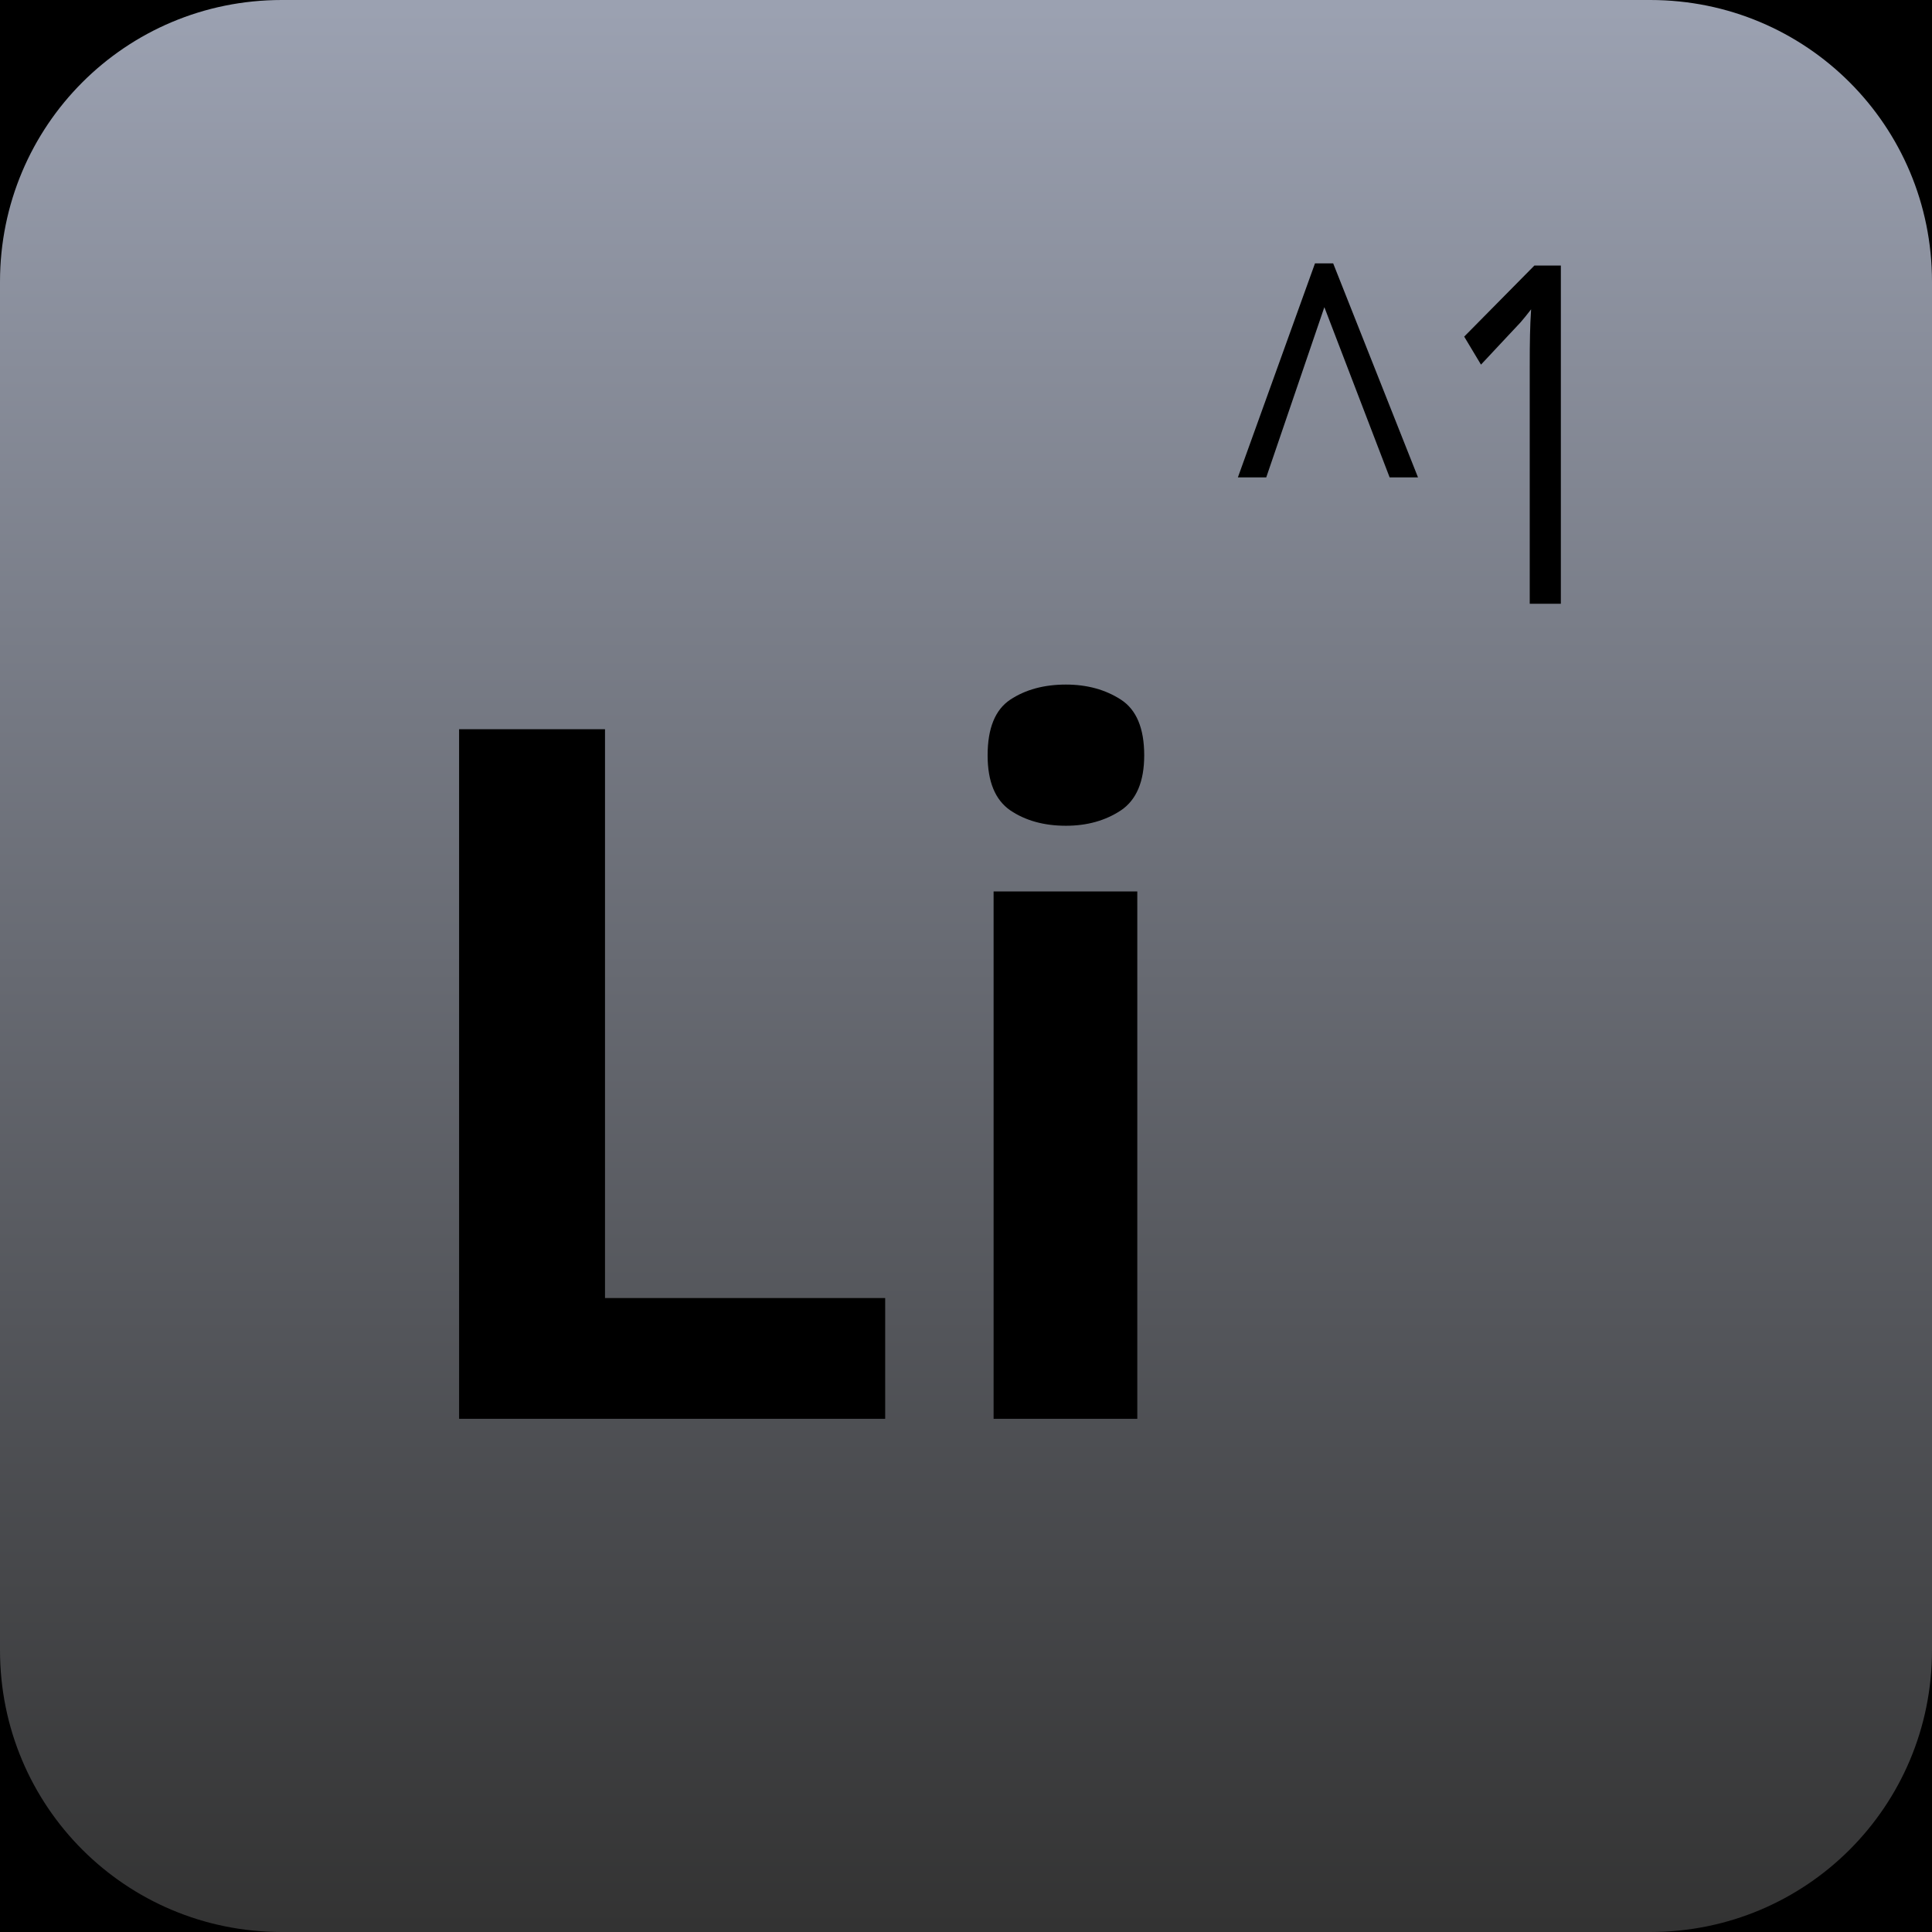
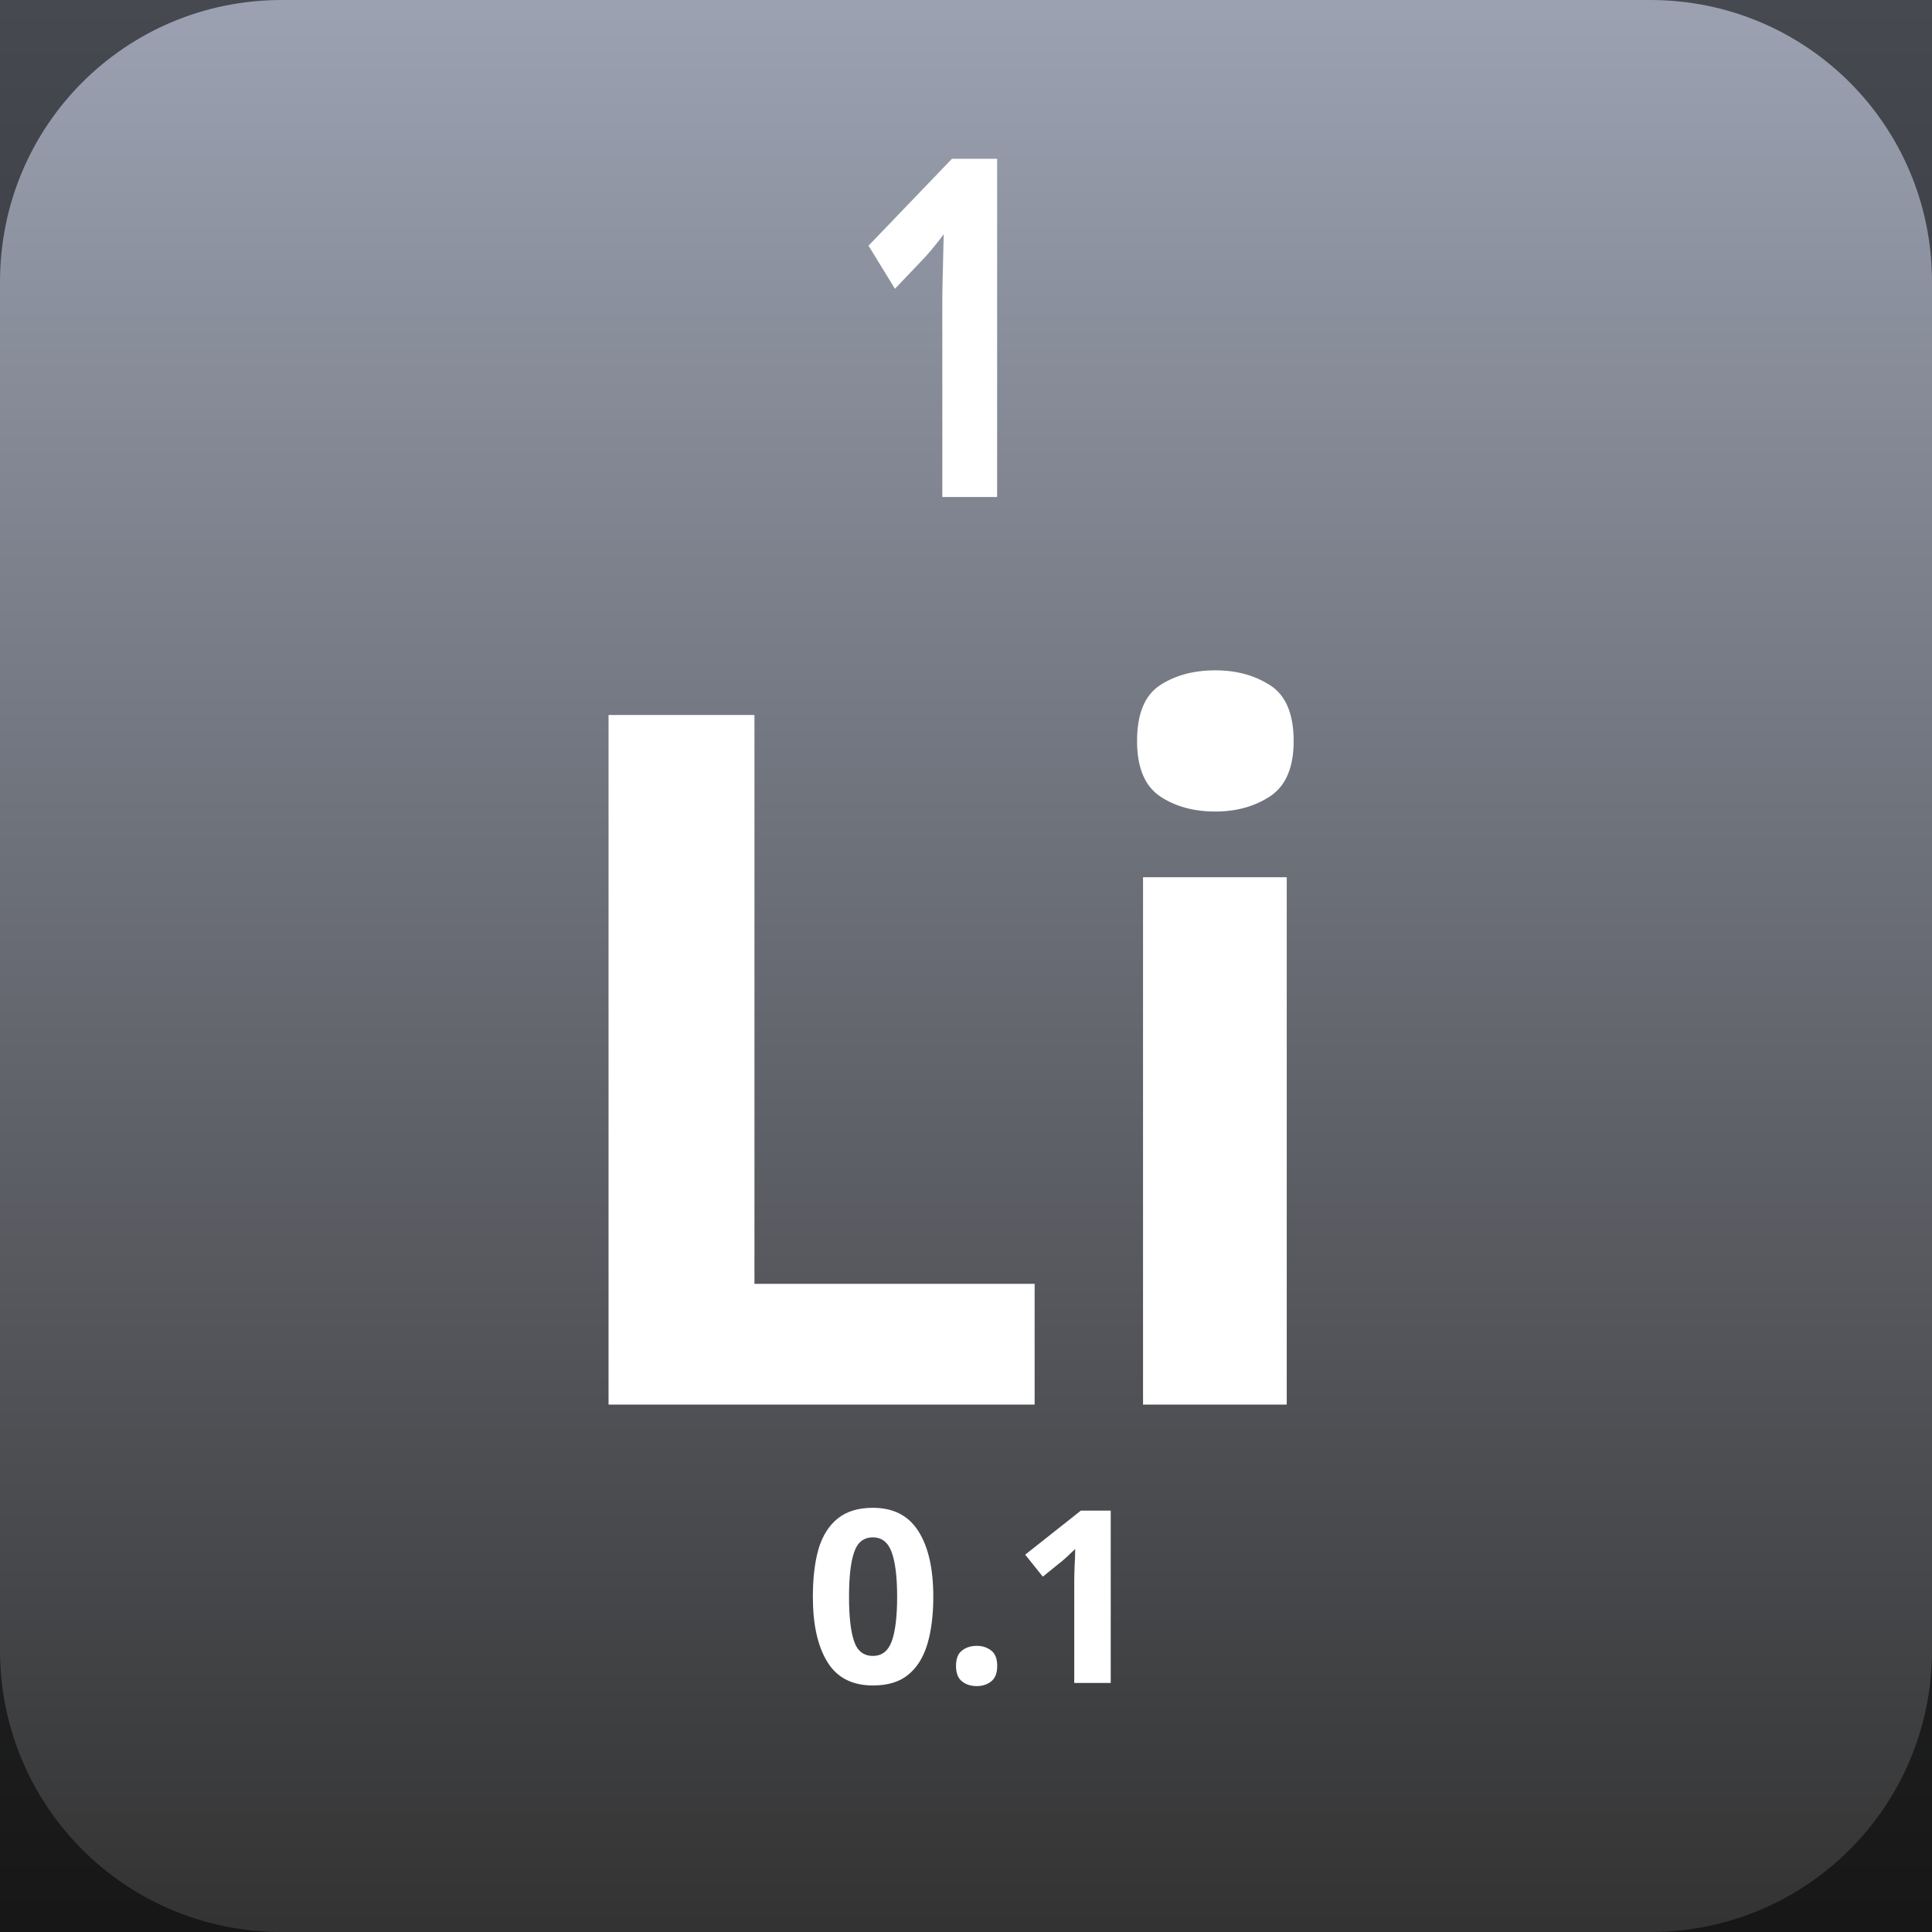
<svg xmlns="http://www.w3.org/2000/svg" xmlns:xlink="http://www.w3.org/1999/xlink" width="96" height="96" id="svg2" version="1.1" style="enable-background:new">
  <defs id="defs4">
    <linearGradient id="linearGradient5168">
      <stop id="stop5174" offset="0" style="stop-color:#333333;stop-opacity:1;" />
      <stop id="stop5176" offset="1" style="stop-color:#9ba1b1;stop-opacity:1;" />
    </linearGradient>
    <linearGradient id="linearGradient4966">
      <stop style="stop-color:#ffffff;stop-opacity:1;" offset="0" id="stop4968" />
      <stop id="stop4970" offset="0.172" style="stop-color:#ffffff;stop-opacity:1;" />
      <stop id="stop4972" offset="0.42" style="stop-color:#fffda3;stop-opacity:0.459;" />
      <stop style="stop-color:#fffecb;stop-opacity:0;" offset="1" id="stop4974" />
    </linearGradient>
    <linearGradient id="linearGradient12449">
      <stop style="stop-color:#ffffff;stop-opacity:1;" offset="0" id="stop12451" />
      <stop id="stop12453" offset="0.172" style="stop-color:#ffffff;stop-opacity:1;" />
      <stop id="stop12455" offset="0.465" style="stop-color:#fffda3;stop-opacity:0.459;" />
      <stop style="stop-color:#fffecb;stop-opacity:0;" offset="1" id="stop12457" />
    </linearGradient>
    <linearGradient id="linearGradient12439">
      <stop style="stop-color:#ffffff;stop-opacity:1;" offset="0" id="stop12441" />
      <stop id="stop12443" offset="0.225" style="stop-color:#ffffff;stop-opacity:1;" />
      <stop id="stop12445" offset="0.494" style="stop-color:#fffda3;stop-opacity:0.459;" />
      <stop style="stop-color:#fffecb;stop-opacity:0;" offset="1" id="stop12447" />
    </linearGradient>
    <linearGradient id="linearGradient12429">
      <stop id="stop12431" offset="0" style="stop-color:#ffffff;stop-opacity:1;" />
      <stop style="stop-color:#ffffff;stop-opacity:1;" offset="0.159" id="stop12433" />
      <stop style="stop-color:#006cff;stop-opacity:0.536;" offset="0.494" id="stop12435" />
      <stop id="stop12437" offset="1" style="stop-color:#2581ff;stop-opacity:0;" />
    </linearGradient>
    <linearGradient id="linearGradient4419">
      <stop style="stop-color:#ffffff;stop-opacity:1;" offset="0" id="stop4421" />
      <stop id="stop4423" offset="0.181" style="stop-color:#ffffff;stop-opacity:0.252;" />
      <stop style="stop-color:#ffffff;stop-opacity:0;" offset="0.784" id="stop4425" />
      <stop style="stop-color:#000000;stop-opacity:0;" offset="1" id="stop4427" />
    </linearGradient>
    <linearGradient id="linearGradient4405">
      <stop style="stop-color:#000000;stop-opacity:0;" offset="0" id="stop4411" />
      <stop id="stop4413" offset="0.681" style="stop-color:#000000;stop-opacity:0;" />
      <stop id="stop4409" offset="1" style="stop-color:#000000;stop-opacity:1;" />
    </linearGradient>
    <linearGradient id="linearGradient3888">
      <stop id="stop3890" offset="0" style="stop-color:#ffffff;stop-opacity:1;" />
      <stop style="stop-color:#b1b1b1;stop-opacity:1;" offset="0.1" id="stop3892" />
      <stop id="stop3894" offset="0.8" style="stop-color:#3f3f3f;stop-opacity:1;" />
      <stop id="stop3896" offset="1" style="stop-color:#000000;stop-opacity:1;" />
    </linearGradient>
    <linearGradient id="linearGradient3868">
      <stop style="stop-color:#ffffff;stop-opacity:1;" offset="0" id="stop3870" />
      <stop id="stop3876" offset="0.114" style="stop-color:#b1b1b1;stop-opacity:1;" />
      <stop style="stop-color:#3f3f3f;stop-opacity:1;" offset="0.818" id="stop3878" />
      <stop style="stop-color:#000000;stop-opacity:1;" offset="1" id="stop3872" />
    </linearGradient>
    <linearGradient xlink:href="#linearGradient4419" id="linearGradient5243" x1="-7.235" y1="961.675" x2="-8.721" y2="969.362" gradientUnits="userSpaceOnUse" gradientTransform="translate(15.2088,13.31555)" />
    <linearGradient xlink:href="#linearGradient4419" id="linearGradient5251" x1="-14.505" y1="968.045" x2="-5" y2="969.858" gradientUnits="userSpaceOnUse" gradientTransform="translate(17.09609,12)" />
    <linearGradient xlink:href="#linearGradient4405" id="linearGradient5255" gradientUnits="userSpaceOnUse" x1="-8.425" y1="963.173" x2="-9.419" y2="975.956" gradientTransform="translate(16.79447,11.7441)" />
    <linearGradient xlink:href="#linearGradient4405" id="linearGradient5259" gradientUnits="userSpaceOnUse" x1="-12.657" y1="966.135" x2="-2.216" y2="968.075" gradientTransform="translate(15.3831,13.03652)" />
    <linearGradient xlink:href="#linearGradient4419" id="linearGradient5277" gradientUnits="userSpaceOnUse" gradientTransform="translate(1.096086,12)" x1="-14.505" y1="968.045" x2="-5" y2="969.858" />
    <linearGradient xlink:href="#linearGradient4405" id="linearGradient5279" gradientUnits="userSpaceOnUse" gradientTransform="translate(-0.616898,13.03652)" x1="-12.657" y1="966.135" x2="-2.216" y2="968.075" />
    <linearGradient xlink:href="#linearGradient4419" id="linearGradient5281" gradientUnits="userSpaceOnUse" gradientTransform="translate(-0.791199,13.31555)" x1="-7.235" y1="961.675" x2="-8.721" y2="969.362" />
    <linearGradient xlink:href="#linearGradient4405" id="linearGradient5283" gradientUnits="userSpaceOnUse" gradientTransform="translate(0.794473,11.7441)" x1="-8.425" y1="963.173" x2="-9.419" y2="975.956" />
    <linearGradient xlink:href="#linearGradient4419" id="linearGradient5291" gradientUnits="userSpaceOnUse" gradientTransform="translate(1.096086,12)" x1="-14.505" y1="968.045" x2="-5" y2="969.858" />
    <linearGradient xlink:href="#linearGradient4405" id="linearGradient5293" gradientUnits="userSpaceOnUse" gradientTransform="translate(-0.616898,13.03652)" x1="-12.657" y1="966.135" x2="-2.216" y2="968.075" />
    <linearGradient xlink:href="#linearGradient4419" id="linearGradient5295" gradientUnits="userSpaceOnUse" gradientTransform="translate(-0.791199,13.31555)" x1="-7.235" y1="961.675" x2="-8.721" y2="969.362" />
    <linearGradient xlink:href="#linearGradient4405" id="linearGradient5297" gradientUnits="userSpaceOnUse" gradientTransform="translate(0.794473,11.7441)" x1="-8.425" y1="963.173" x2="-9.419" y2="975.956" />
    <linearGradient xlink:href="#linearGradient4419" id="linearGradient5306" gradientUnits="userSpaceOnUse" gradientTransform="translate(1.096086,12)" x1="-14.505" y1="968.045" x2="-5" y2="969.858" />
    <linearGradient xlink:href="#linearGradient4405" id="linearGradient5308" gradientUnits="userSpaceOnUse" gradientTransform="translate(-0.616898,13.03652)" x1="-12.657" y1="966.135" x2="-2.216" y2="968.075" />
    <linearGradient xlink:href="#linearGradient4419" id="linearGradient5310" gradientUnits="userSpaceOnUse" gradientTransform="translate(-0.791199,13.31555)" x1="-7.235" y1="961.675" x2="-8.721" y2="969.362" />
    <linearGradient xlink:href="#linearGradient4405" id="linearGradient5312" gradientUnits="userSpaceOnUse" gradientTransform="translate(0.794473,11.7441)" x1="-8.425" y1="963.173" x2="-9.419" y2="975.956" />
    <linearGradient xlink:href="#linearGradient4419" id="linearGradient5322" gradientUnits="userSpaceOnUse" gradientTransform="translate(1.096086,12)" x1="-14.505" y1="968.045" x2="-5" y2="969.858" />
    <linearGradient xlink:href="#linearGradient4405" id="linearGradient5324" gradientUnits="userSpaceOnUse" gradientTransform="translate(-0.616898,13.03652)" x1="-12.657" y1="966.135" x2="-2.216" y2="968.075" />
    <linearGradient xlink:href="#linearGradient4419" id="linearGradient5326" gradientUnits="userSpaceOnUse" gradientTransform="translate(-0.791199,13.31555)" x1="-7.235" y1="961.675" x2="-8.721" y2="969.362" />
    <linearGradient xlink:href="#linearGradient4405" id="linearGradient5328" gradientUnits="userSpaceOnUse" gradientTransform="translate(0.794473,11.7441)" x1="-8.425" y1="963.173" x2="-9.419" y2="975.956" />
    <radialGradient xlink:href="#linearGradient4405" id="radialGradient9294" gradientUnits="userSpaceOnUse" gradientTransform="matrix(4.7060263e-8,1.644397,-1.728946,-1.1498165e-8,88.7591,28.7924)" cx="10.143" cy="45.471" fx="10.143" fy="45.471" r="3.69" />
    <radialGradient xlink:href="#linearGradient4419" id="radialGradient9296" gradientUnits="userSpaceOnUse" gradientTransform="matrix(4.7060263e-8,1.644397,-1.728946,-1.1498165e-8,88.7591,28.7924)" cx="10.143" cy="45.471" fx="10.143" fy="45.471" r="3.69" />
    <radialGradient xlink:href="#linearGradient4419" id="radialGradient10458" gradientUnits="userSpaceOnUse" gradientTransform="matrix(4.7060263e-8,1.644397,-1.728946,-1.1498165e-8,88.7591,28.7924)" cx="10.143" cy="45.471" fx="10.143" fy="45.471" r="3.69" />
    <radialGradient xlink:href="#linearGradient4405" id="radialGradient10460" gradientUnits="userSpaceOnUse" gradientTransform="matrix(4.7060263e-8,1.644397,-1.728946,-1.1498165e-8,88.7591,28.7924)" cx="10.143" cy="45.471" fx="10.143" fy="45.471" r="3.69" />
    <radialGradient xlink:href="#linearGradient4419" id="radialGradient10462" gradientUnits="userSpaceOnUse" gradientTransform="matrix(4.7060263e-8,1.644397,-1.728946,-1.1498165e-8,88.7591,28.7924)" cx="10.143" cy="45.471" fx="10.143" fy="45.471" r="3.69" />
    <radialGradient xlink:href="#linearGradient4405" id="radialGradient10464" gradientUnits="userSpaceOnUse" gradientTransform="matrix(4.7060263e-8,1.644397,-1.728946,-1.1498165e-8,88.7591,28.7924)" cx="10.143" cy="45.471" fx="10.143" fy="45.471" r="3.69" />
    <radialGradient xlink:href="#linearGradient4419" id="radialGradient10466" gradientUnits="userSpaceOnUse" gradientTransform="matrix(4.7060263e-8,1.644397,-1.728946,-1.1498165e-8,88.7591,28.7924)" cx="10.143" cy="45.471" fx="10.143" fy="45.471" r="3.69" />
    <radialGradient xlink:href="#linearGradient4405" id="radialGradient10468" gradientUnits="userSpaceOnUse" gradientTransform="matrix(4.7060263e-8,1.644397,-1.728946,-1.1498165e-8,88.7591,28.7924)" cx="10.143" cy="45.471" fx="10.143" fy="45.471" r="3.69" />
    <radialGradient xlink:href="#linearGradient4419" id="radialGradient10470" gradientUnits="userSpaceOnUse" gradientTransform="matrix(4.7060263e-8,1.644397,-1.728946,-1.1498165e-8,88.7591,28.7924)" cx="10.143" cy="45.471" fx="10.143" fy="45.471" r="3.69" />
    <radialGradient xlink:href="#linearGradient4405" id="radialGradient10472" gradientUnits="userSpaceOnUse" gradientTransform="matrix(4.7060263e-8,1.644397,-1.728946,-1.1498165e-8,88.7591,28.7924)" cx="10.143" cy="45.471" fx="10.143" fy="45.471" r="3.69" />
    <radialGradient xlink:href="#linearGradient4419" id="radialGradient10474" gradientUnits="userSpaceOnUse" gradientTransform="matrix(4.7060263e-8,1.644397,-1.728946,-1.1498165e-8,88.7591,28.7924)" cx="10.143" cy="45.471" fx="10.143" fy="45.471" r="3.69" />
    <radialGradient xlink:href="#linearGradient4405" id="radialGradient10476" gradientUnits="userSpaceOnUse" gradientTransform="matrix(4.7060263e-8,1.644397,-1.728946,-1.1498165e-8,88.7591,28.7924)" cx="10.143" cy="45.471" fx="10.143" fy="45.471" r="3.69" />
    <radialGradient xlink:href="#linearGradient4419" id="radialGradient10478" gradientUnits="userSpaceOnUse" gradientTransform="matrix(4.7060263e-8,1.644397,-1.728946,-1.1498165e-8,88.7591,28.7924)" cx="10.143" cy="45.471" fx="10.143" fy="45.471" r="3.69" />
    <radialGradient xlink:href="#linearGradient4405" id="radialGradient10480" gradientUnits="userSpaceOnUse" gradientTransform="matrix(4.7060263e-8,1.644397,-1.728946,-1.1498165e-8,88.7591,28.7924)" cx="10.143" cy="45.471" fx="10.143" fy="45.471" r="3.69" />
    <linearGradient xlink:href="#linearGradient4419" id="linearGradient10482" gradientUnits="userSpaceOnUse" gradientTransform="translate(1.096086,12)" x1="-14.505" y1="968.045" x2="-5" y2="969.858" />
    <linearGradient xlink:href="#linearGradient4405" id="linearGradient10484" gradientUnits="userSpaceOnUse" gradientTransform="translate(-0.616898,13.03652)" x1="-12.657" y1="966.135" x2="-2.216" y2="968.075" />
    <linearGradient xlink:href="#linearGradient4419" id="linearGradient10486" gradientUnits="userSpaceOnUse" gradientTransform="translate(-0.791199,13.31555)" x1="-7.235" y1="961.675" x2="-8.721" y2="969.362" />
    <linearGradient xlink:href="#linearGradient4405" id="linearGradient10488" gradientUnits="userSpaceOnUse" gradientTransform="translate(0.794473,11.7441)" x1="-8.425" y1="963.173" x2="-9.419" y2="975.956" />
    <linearGradient id="linearGradient3902-5">
      <stop id="stop3904-75" offset="0" style="stop-color:#ffffff;stop-opacity:1;" />
      <stop style="stop-color:#ffffff;stop-opacity:1;" offset="0.172" id="stop3906-4" />
      <stop style="stop-color:#00d933;stop-opacity:0.537;" offset="0.494" id="stop3908-12" />
      <stop id="stop3910-0" offset="1" style="stop-color:#00d933;stop-opacity:0;" />
    </linearGradient>
    <linearGradient y2="988.356" x2="7.244" y1="988.356" x1="0.069" gradientTransform="matrix(2.663681,0,0,0.97225,0.3020075,27.43333)" gradientUnits="userSpaceOnUse" id="linearGradient3986-16" xlink:href="#linearGradient3902-5" />
    <linearGradient id="linearGradient3902-9">
      <stop id="stop3904-7" offset="0" style="stop-color:#ffffff;stop-opacity:1;" />
      <stop style="stop-color:#ffffff;stop-opacity:1;" offset="0.172" id="stop3906-3" />
      <stop style="stop-color:#00d933;stop-opacity:0.537;" offset="0.494" id="stop3908-7" />
      <stop id="stop3910-2" offset="1" style="stop-color:#00d933;stop-opacity:0;" />
    </linearGradient>
    <linearGradient y2="988.356" x2="7.244" y1="988.356" x1="0.069" gradientTransform="matrix(2.663681,0,0,0.97225,0.3020075,27.43333)" gradientUnits="userSpaceOnUse" id="linearGradient3986-0" xlink:href="#linearGradient3902-9" />
    <linearGradient id="linearGradient3902-6">
      <stop id="stop3904-3" offset="0" style="stop-color:#ffffff;stop-opacity:1;" />
      <stop style="stop-color:#ffffff;stop-opacity:1;" offset="0.172" id="stop3906-6" />
      <stop style="stop-color:#00d933;stop-opacity:0.537;" offset="0.494" id="stop3908-1" />
      <stop id="stop3910-5" offset="1" style="stop-color:#00d933;stop-opacity:0;" />
    </linearGradient>
    <linearGradient y2="988.356" x2="7.244" y1="988.356" x1="0.069" gradientTransform="matrix(2.663681,0,0,0.97225,0.3020075,27.43333)" gradientUnits="userSpaceOnUse" id="linearGradient3986-7" xlink:href="#linearGradient3902-6" />
    <linearGradient id="linearGradient3902-3">
      <stop id="stop3904-5" offset="0" style="stop-color:#ffffff;stop-opacity:1;" />
      <stop style="stop-color:#ffffff;stop-opacity:1;" offset="0.172" id="stop3906-9" />
      <stop style="stop-color:#00d933;stop-opacity:0.537;" offset="0.494" id="stop3908-8" />
      <stop id="stop3910-4" offset="1" style="stop-color:#00d933;stop-opacity:0;" />
    </linearGradient>
    <linearGradient y2="988.356" x2="7.244" y1="988.356" x1="0.069" gradientTransform="matrix(2.663681,0,0,0.97225,0.3020075,27.43333)" gradientUnits="userSpaceOnUse" id="linearGradient3986-1" xlink:href="#linearGradient3902-3" />
    <linearGradient y2="988.356" x2="8.558" y1="988.356" x1="-0.394" gradientTransform="matrix(2.663681,0,0,0.97225,0.3020075,27.43333)" gradientUnits="userSpaceOnUse" id="linearGradient3987" xlink:href="#linearGradient3878" />
    <linearGradient y2="988.356" x2="8.558" y1="988.356" x1="-0.394" gradientTransform="matrix(2.663681,0,0,0.97225,0.3020075,27.43333)" gradientUnits="userSpaceOnUse" id="linearGradient3973" xlink:href="#linearGradient3878" />
    <linearGradient y2="988.356" x2="8.558" y1="988.356" x1="-0.394" gradientTransform="matrix(2.663681,0,0,0.97225,0.3020075,27.43333)" gradientUnits="userSpaceOnUse" id="linearGradient3945" xlink:href="#linearGradient3878" />
    <linearGradient y2="988.356" x2="8.558" y1="988.356" x1="-0.394" gradientTransform="matrix(2.663681,0,0,0.97225,0.3020075,27.43333)" gradientUnits="userSpaceOnUse" id="linearGradient3933" xlink:href="#linearGradient3857" />
    <linearGradient y2="988.356" x2="8.558" y1="988.356" x1="-0.394" gradientTransform="matrix(2.663681,0,0,0.97225,0.3020075,27.43333)" gradientUnits="userSpaceOnUse" id="linearGradient3931" xlink:href="#linearGradient3892" />
    <linearGradient y2="988.356" x2="8.558" y1="988.356" x1="-0.394" gradientTransform="matrix(2.663681,0,0,0.97225,0.3020075,27.43333)" gradientUnits="userSpaceOnUse" id="linearGradient3890" xlink:href="#linearGradient3902" />
    <linearGradient y2="988.356" x2="8.558" y1="988.356" x1="-0.394" gradientTransform="matrix(2.663681,0,0,0.97225,0.3020075,27.43333)" gradientUnits="userSpaceOnUse" id="linearGradient3845" xlink:href="#linearGradient3878" />
    <linearGradient gradientTransform="matrix(2.663681,0,0,0.97225,0.3020075,27.43333)" gradientUnits="userSpaceOnUse" y2="988.356" x2="8.558" y1="988.356" x1="-0.394" id="linearGradient3884" xlink:href="#linearGradient3861" />
    <linearGradient gradientTransform="translate(39.59798,-0.3535534)" gradientUnits="userSpaceOnUse" y2="1052.362" x2="3.0975222e-14" y1="924.362" x1="2.3092639e-14" id="linearGradient3761" xlink:href="#linearGradient3755" />
    <linearGradient id="linearGradient3755">
      <stop id="stop3757" offset="0" style="stop-color:#f8ff00;stop-opacity:1;" />
      <stop id="stop3759" offset="1" style="stop-color:#001cff;stop-opacity:1;" />
    </linearGradient>
    <linearGradient id="linearGradient3878">
      <stop id="stop3880" offset="0" style="stop-color:#ffffff;stop-opacity:1;" />
      <stop style="stop-color:#ffffff;stop-opacity:1;" offset="0.172" id="stop3890-4" />
      <stop style="stop-color:#fffda3;stop-opacity:0.459;" offset="0.494" id="stop3886" />
      <stop id="stop3882" offset="1" style="stop-color:#fffecb;stop-opacity:0;" />
    </linearGradient>
    <linearGradient id="linearGradient3857">
      <stop style="stop-color:#ffffff;stop-opacity:1;" offset="0" id="stop3859" />
      <stop id="stop3861" offset="0.096" style="stop-color:#ffffff;stop-opacity:1;" />
      <stop id="stop3863" offset="0.494" style="stop-color:#006cff;stop-opacity:0.536;" />
      <stop style="stop-color:#2581ff;stop-opacity:0;" offset="1" id="stop3865" />
    </linearGradient>
    <linearGradient id="linearGradient3861">
      <stop style="stop-color:#ffffff;stop-opacity:1;" offset="0" id="stop3864" />
      <stop id="stop3866" offset="0.172" style="stop-color:#ffffff;stop-opacity:1;" />
      <stop id="stop3868" offset="0.494" style="stop-color:#2c85ff;stop-opacity:0.537;" />
      <stop style="stop-color:#2c85ff;stop-opacity:0;" offset="1" id="stop3870-9" />
    </linearGradient>
    <linearGradient id="linearGradient3892">
      <stop id="stop3894-4" offset="0" style="stop-color:#ffffff;stop-opacity:1;" />
      <stop style="stop-color:#ffffff;stop-opacity:1;" offset="0.172" id="stop3896-0" />
      <stop style="stop-color:#fa7000;stop-opacity:0.537;" offset="0.494" id="stop3898" />
      <stop id="stop3900" offset="1" style="stop-color:#fa7000;stop-opacity:0;" />
    </linearGradient>
    <linearGradient id="linearGradient3902">
      <stop id="stop3904" offset="0" style="stop-color:#ffffff;stop-opacity:1;" />
      <stop style="stop-color:#ffffff;stop-opacity:1;" offset="0.172" id="stop3906" />
      <stop style="stop-color:#00d933;stop-opacity:0.537;" offset="0.494" id="stop3908" />
      <stop id="stop3910" offset="1" style="stop-color:#00d933;stop-opacity:0;" />
    </linearGradient>
    <linearGradient xlink:href="#linearGradient12429" id="linearGradient12393" gradientUnits="userSpaceOnUse" gradientTransform="matrix(0,-3.851909,0.6723325,0,-660.2592,1008.902)" x1="-0.859" y1="988.356" x2="7.244" y2="988.356" />
    <linearGradient xlink:href="#linearGradient12439" id="linearGradient12395" gradientUnits="userSpaceOnUse" gradientTransform="matrix(0,-3.851909,0.6723325,0,-665.7592,1075.859)" x1="-0.578" y1="988.356" x2="7.244" y2="988.356" />
    <radialGradient xlink:href="#linearGradient4419" id="radialGradient12397" gradientUnits="userSpaceOnUse" gradientTransform="matrix(4.7060263e-8,1.644397,-1.728946,-1.1498165e-8,88.7591,28.7924)" cx="10.143" cy="45.471" fx="10.143" fy="45.471" r="3.69" />
    <radialGradient xlink:href="#linearGradient4405" id="radialGradient12399" gradientUnits="userSpaceOnUse" gradientTransform="matrix(4.7060263e-8,1.644397,-1.728946,-1.1498165e-8,88.7591,28.7924)" cx="10.143" cy="45.471" fx="10.143" fy="45.471" r="3.69" />
    <radialGradient xlink:href="#linearGradient4419" id="radialGradient12401" gradientUnits="userSpaceOnUse" gradientTransform="matrix(4.7060263e-8,1.644397,-1.728946,-1.1498165e-8,88.7591,28.7924)" cx="10.143" cy="45.471" fx="10.143" fy="45.471" r="3.69" />
    <radialGradient xlink:href="#linearGradient4405" id="radialGradient12403" gradientUnits="userSpaceOnUse" gradientTransform="matrix(4.7060263e-8,1.644397,-1.728946,-1.1498165e-8,88.7591,28.7924)" cx="10.143" cy="45.471" fx="10.143" fy="45.471" r="3.69" />
    <radialGradient xlink:href="#linearGradient4419" id="radialGradient12405" gradientUnits="userSpaceOnUse" gradientTransform="matrix(4.7060263e-8,1.644397,-1.728946,-1.1498165e-8,88.7591,28.7924)" cx="10.143" cy="45.471" fx="10.143" fy="45.471" r="3.69" />
    <radialGradient xlink:href="#linearGradient4405" id="radialGradient12407" gradientUnits="userSpaceOnUse" gradientTransform="matrix(4.7060263e-8,1.644397,-1.728946,-1.1498165e-8,88.7591,28.7924)" cx="10.143" cy="45.471" fx="10.143" fy="45.471" r="3.69" />
    <radialGradient xlink:href="#linearGradient4419" id="radialGradient12504" gradientUnits="userSpaceOnUse" gradientTransform="matrix(4.7060263e-8,1.644397,-1.728946,-1.1498165e-8,88.7591,28.7924)" cx="10.143" cy="45.471" fx="10.143" fy="45.471" r="3.69" />
    <radialGradient xlink:href="#linearGradient4405" id="radialGradient12506" gradientUnits="userSpaceOnUse" gradientTransform="matrix(4.7060263e-8,1.644397,-1.728946,-1.1498165e-8,88.7591,28.7924)" cx="10.143" cy="45.471" fx="10.143" fy="45.471" r="3.69" />
    <radialGradient xlink:href="#linearGradient4419" id="radialGradient12508" gradientUnits="userSpaceOnUse" gradientTransform="matrix(4.7060263e-8,1.644397,-1.728946,-1.1498165e-8,88.7591,28.7924)" cx="10.143" cy="45.471" fx="10.143" fy="45.471" r="3.69" />
    <radialGradient xlink:href="#linearGradient4405" id="radialGradient12510" gradientUnits="userSpaceOnUse" gradientTransform="matrix(4.7060263e-8,1.644397,-1.728946,-1.1498165e-8,88.7591,28.7924)" cx="10.143" cy="45.471" fx="10.143" fy="45.471" r="3.69" />
    <radialGradient xlink:href="#linearGradient4419" id="radialGradient12512" gradientUnits="userSpaceOnUse" gradientTransform="matrix(4.7060263e-8,1.644397,-1.728946,-1.1498165e-8,88.7591,28.7924)" cx="10.143" cy="45.471" fx="10.143" fy="45.471" r="3.69" />
    <radialGradient xlink:href="#linearGradient4405" id="radialGradient12514" gradientUnits="userSpaceOnUse" gradientTransform="matrix(4.7060263e-8,1.644397,-1.728946,-1.1498165e-8,88.7591,28.7924)" cx="10.143" cy="45.471" fx="10.143" fy="45.471" r="3.69" />
    <radialGradient xlink:href="#linearGradient4419" id="radialGradient12529" gradientUnits="userSpaceOnUse" gradientTransform="matrix(4.7060263e-8,1.644397,-1.728946,-1.1498165e-8,88.7591,28.7924)" cx="10.143" cy="45.471" fx="10.143" fy="45.471" r="3.69" />
    <radialGradient xlink:href="#linearGradient4405" id="radialGradient12531" gradientUnits="userSpaceOnUse" gradientTransform="matrix(4.7060263e-8,1.644397,-1.728946,-1.1498165e-8,88.7591,28.7924)" cx="10.143" cy="45.471" fx="10.143" fy="45.471" r="3.69" />
    <radialGradient xlink:href="#linearGradient4419" id="radialGradient12533" gradientUnits="userSpaceOnUse" gradientTransform="matrix(4.7060263e-8,1.644397,-1.728946,-1.1498165e-8,88.7591,28.7924)" cx="10.143" cy="45.471" fx="10.143" fy="45.471" r="3.69" />
    <radialGradient xlink:href="#linearGradient4405" id="radialGradient12535" gradientUnits="userSpaceOnUse" gradientTransform="matrix(4.7060263e-8,1.644397,-1.728946,-1.1498165e-8,88.7591,28.7924)" cx="10.143" cy="45.471" fx="10.143" fy="45.471" r="3.69" />
    <radialGradient xlink:href="#linearGradient4419" id="radialGradient12537" gradientUnits="userSpaceOnUse" gradientTransform="matrix(4.7060263e-8,1.644397,-1.728946,-1.1498165e-8,88.7591,28.7924)" cx="10.143" cy="45.471" fx="10.143" fy="45.471" r="3.69" />
    <radialGradient xlink:href="#linearGradient4405" id="radialGradient12539" gradientUnits="userSpaceOnUse" gradientTransform="matrix(4.7060263e-8,1.644397,-1.728946,-1.1498165e-8,88.7591,28.7924)" cx="10.143" cy="45.471" fx="10.143" fy="45.471" r="3.69" />
    <radialGradient xlink:href="#linearGradient4419" id="radialGradient12554" gradientUnits="userSpaceOnUse" gradientTransform="matrix(4.7060263e-8,1.644397,-1.728946,-1.1498165e-8,88.7591,28.7924)" cx="10.143" cy="45.471" fx="10.143" fy="45.471" r="3.69" />
    <radialGradient xlink:href="#linearGradient4405" id="radialGradient12556" gradientUnits="userSpaceOnUse" gradientTransform="matrix(4.7060263e-8,1.644397,-1.728946,-1.1498165e-8,88.7591,28.7924)" cx="10.143" cy="45.471" fx="10.143" fy="45.471" r="3.69" />
    <radialGradient xlink:href="#linearGradient4419" id="radialGradient12558" gradientUnits="userSpaceOnUse" gradientTransform="matrix(4.7060263e-8,1.644397,-1.728946,-1.1498165e-8,88.7591,28.7924)" cx="10.143" cy="45.471" fx="10.143" fy="45.471" r="3.69" />
    <radialGradient xlink:href="#linearGradient4405" id="radialGradient12560" gradientUnits="userSpaceOnUse" gradientTransform="matrix(4.7060263e-8,1.644397,-1.728946,-1.1498165e-8,88.7591,28.7924)" cx="10.143" cy="45.471" fx="10.143" fy="45.471" r="3.69" />
    <radialGradient xlink:href="#linearGradient4419" id="radialGradient12562" gradientUnits="userSpaceOnUse" gradientTransform="matrix(4.7060263e-8,1.644397,-1.728946,-1.1498165e-8,88.7591,28.7924)" cx="10.143" cy="45.471" fx="10.143" fy="45.471" r="3.69" />
    <radialGradient xlink:href="#linearGradient4405" id="radialGradient12564" gradientUnits="userSpaceOnUse" gradientTransform="matrix(4.7060263e-8,1.644397,-1.728946,-1.1498165e-8,88.7591,28.7924)" cx="10.143" cy="45.471" fx="10.143" fy="45.471" r="3.69" />
    <radialGradient xlink:href="#linearGradient4419" id="radialGradient12578" gradientUnits="userSpaceOnUse" gradientTransform="matrix(4.7060263e-8,1.644397,-1.728946,-1.1498165e-8,88.7591,28.7924)" cx="10.143" cy="45.471" fx="10.143" fy="45.471" r="3.69" />
    <radialGradient xlink:href="#linearGradient4405" id="radialGradient12580" gradientUnits="userSpaceOnUse" gradientTransform="matrix(4.7060263e-8,1.644397,-1.728946,-1.1498165e-8,88.7591,28.7924)" cx="10.143" cy="45.471" fx="10.143" fy="45.471" r="3.69" />
    <radialGradient xlink:href="#linearGradient4419" id="radialGradient12582" gradientUnits="userSpaceOnUse" gradientTransform="matrix(4.7060263e-8,1.644397,-1.728946,-1.1498165e-8,88.7591,28.7924)" cx="10.143" cy="45.471" fx="10.143" fy="45.471" r="3.69" />
    <radialGradient xlink:href="#linearGradient4405" id="radialGradient12584" gradientUnits="userSpaceOnUse" gradientTransform="matrix(4.7060263e-8,1.644397,-1.728946,-1.1498165e-8,88.7591,28.7924)" cx="10.143" cy="45.471" fx="10.143" fy="45.471" r="3.69" />
    <radialGradient xlink:href="#linearGradient4419" id="radialGradient12586" gradientUnits="userSpaceOnUse" gradientTransform="matrix(4.7060263e-8,1.644397,-1.728946,-1.1498165e-8,88.7591,28.7924)" cx="10.143" cy="45.471" fx="10.143" fy="45.471" r="3.69" />
    <radialGradient xlink:href="#linearGradient4405" id="radialGradient12588" gradientUnits="userSpaceOnUse" gradientTransform="matrix(4.7060263e-8,1.644397,-1.728946,-1.1498165e-8,88.7591,28.7924)" cx="10.143" cy="45.471" fx="10.143" fy="45.471" r="3.69" />
    <radialGradient xlink:href="#linearGradient4405" id="radialGradient12602" gradientUnits="userSpaceOnUse" gradientTransform="matrix(4.7060263e-8,1.644397,-1.728946,-1.1498165e-8,88.7591,28.7924)" cx="10.143" cy="45.471" fx="10.143" fy="45.471" r="3.69" />
    <radialGradient xlink:href="#linearGradient4419" id="radialGradient12604" gradientUnits="userSpaceOnUse" gradientTransform="matrix(4.7060263e-8,1.644397,-1.728946,-1.1498165e-8,88.7591,28.7924)" cx="10.143" cy="45.471" fx="10.143" fy="45.471" r="3.69" />
    <radialGradient xlink:href="#linearGradient4405" id="radialGradient12606" gradientUnits="userSpaceOnUse" gradientTransform="matrix(4.7060263e-8,1.644397,-1.728946,-1.1498165e-8,88.7591,28.7924)" cx="10.143" cy="45.471" fx="10.143" fy="45.471" r="3.69" />
    <radialGradient xlink:href="#linearGradient4419" id="radialGradient12608" gradientUnits="userSpaceOnUse" gradientTransform="matrix(4.7060263e-8,1.644397,-1.728946,-1.1498165e-8,88.7591,28.7924)" cx="10.143" cy="45.471" fx="10.143" fy="45.471" r="3.69" />
    <radialGradient xlink:href="#linearGradient4405" id="radialGradient12610" gradientUnits="userSpaceOnUse" gradientTransform="matrix(4.7060263e-8,1.644397,-1.728946,-1.1498165e-8,88.7591,28.7924)" cx="10.143" cy="45.471" fx="10.143" fy="45.471" r="3.69" />
    <radialGradient xlink:href="#linearGradient4419" id="radialGradient12612" gradientUnits="userSpaceOnUse" gradientTransform="matrix(4.7060263e-8,1.644397,-1.728946,-1.1498165e-8,88.7591,28.7924)" cx="10.143" cy="45.471" fx="10.143" fy="45.471" r="3.69" />
    <radialGradient xlink:href="#linearGradient4405" id="radialGradient12614" gradientUnits="userSpaceOnUse" gradientTransform="matrix(4.7060263e-8,1.644397,-1.728946,-1.1498165e-8,88.7591,28.7924)" cx="10.143" cy="45.471" fx="10.143" fy="45.471" r="3.69" />
    <radialGradient xlink:href="#linearGradient4419" id="radialGradient12616" gradientUnits="userSpaceOnUse" gradientTransform="matrix(4.7060263e-8,1.644397,-1.728946,-1.1498165e-8,88.7591,28.7924)" cx="10.143" cy="45.471" fx="10.143" fy="45.471" r="3.69" />
    <radialGradient xlink:href="#linearGradient4405" id="radialGradient12618" gradientUnits="userSpaceOnUse" gradientTransform="matrix(4.7060263e-8,1.644397,-1.728946,-1.1498165e-8,88.7591,28.7924)" cx="10.143" cy="45.471" fx="10.143" fy="45.471" r="3.69" />
    <radialGradient xlink:href="#linearGradient4419" id="radialGradient12620" gradientUnits="userSpaceOnUse" gradientTransform="matrix(4.7060263e-8,1.644397,-1.728946,-1.1498165e-8,88.7591,28.7924)" cx="10.143" cy="45.471" fx="10.143" fy="45.471" r="3.69" />
    <radialGradient xlink:href="#linearGradient4405" id="radialGradient12622" gradientUnits="userSpaceOnUse" gradientTransform="matrix(4.7060263e-8,1.644397,-1.728946,-1.1498165e-8,88.7591,28.7924)" cx="10.143" cy="45.471" fx="10.143" fy="45.471" r="3.69" />
    <radialGradient xlink:href="#linearGradient4419" id="radialGradient12624" gradientUnits="userSpaceOnUse" gradientTransform="matrix(4.7060263e-8,1.644397,-1.728946,-1.1498165e-8,88.7591,28.7924)" cx="10.143" cy="45.471" fx="10.143" fy="45.471" r="3.69" />
    <linearGradient xlink:href="#linearGradient3878" id="linearGradient4964" x1="38.025" y1="48" x2="38.025" y2="-56" gradientUnits="userSpaceOnUse" />
    <linearGradient xlink:href="#linearGradient5168" id="linearGradient5166" x1="48.247" y1="15.753" x2="48.247" y2="-79.564" gradientUnits="userSpaceOnUse" />
    <linearGradient xlink:href="#linearGradient5168" id="linearGradient4794" gradientUnits="userSpaceOnUse" x1="48.247" y1="15.753" x2="48.247" y2="-79.564" gradientTransform="translate(-88,65.32753)" />
    <linearGradient xlink:href="#linearGradient5168" id="linearGradient4800" gradientUnits="userSpaceOnUse" x1="48.247" y1="15.753" x2="48.247" y2="-79.564" gradientTransform="translate(1.9604492e-7,80)" />
    <linearGradient xlink:href="#linearGradient5168" id="linearGradient4804" gradientUnits="userSpaceOnUse" gradientTransform="translate(-19.09188,108.1075)" x1="48.247" y1="15.753" x2="48.247" y2="-79.564" />
    <linearGradient xlink:href="#linearGradient5168" id="linearGradient4806" gradientUnits="userSpaceOnUse" x1="48.247" y1="15.753" x2="48.247" y2="-79.564" gradientTransform="translate(-9.722718,90.6066)" />
    <linearGradient xlink:href="#linearGradient5168" id="linearGradient4810" gradientUnits="userSpaceOnUse" gradientTransform="translate(-9.9999998e-8,80)" x1="48.247" y1="15.753" x2="48.247" y2="-79.564" />
    <linearGradient xlink:href="#linearGradient5168" id="linearGradient4812" gradientUnits="userSpaceOnUse" gradientTransform="translate(0,80)" x1="48.247" y1="15.753" x2="48.247" y2="-79.564" />
    <linearGradient xlink:href="#linearGradient5168" id="linearGradient4816" gradientUnits="userSpaceOnUse" gradientTransform="translate(0,80)" x1="48.247" y1="15.753" x2="48.247" y2="-79.564" />
    <linearGradient xlink:href="#linearGradient5168" id="linearGradient4818" gradientUnits="userSpaceOnUse" gradientTransform="translate(-5.0000001e-8,80)" x1="48.247" y1="15.753" x2="48.247" y2="-79.564" />
    <linearGradient xlink:href="#linearGradient5168" id="linearGradient4822" gradientUnits="userSpaceOnUse" gradientTransform="matrix(1.104961,0,0,1.081023,-5.038135,82.59273)" x1="48.247" y1="15.753" x2="48.247" y2="-79.564" />
    <linearGradient xlink:href="#linearGradient5168" id="linearGradient4824" gradientUnits="userSpaceOnUse" gradientTransform="translate(-2.5000002e-8,80)" x1="48.247" y1="15.753" x2="48.247" y2="-79.564" />
    <linearGradient xlink:href="#linearGradient5168" id="linearGradient4826" gradientUnits="userSpaceOnUse" gradientTransform="matrix(1.104961,0,0,1.081023,-18.07627,102.4818)" x1="48.247" y1="15.753" x2="48.247" y2="-79.564" />
    <linearGradient xlink:href="#linearGradient5168" id="linearGradient4831" gradientUnits="userSpaceOnUse" gradientTransform="translate(56,67.0953)" x1="48.247" y1="15.753" x2="48.247" y2="-79.564" />
    <linearGradient xlink:href="#linearGradient5168" id="linearGradient4833" gradientUnits="userSpaceOnUse" x1="48.247" y1="15.753" x2="48.247" y2="-79.564" gradientTransform="translate(5.3261719e-6,80)" />
    <linearGradient xlink:href="#linearGradient5168" id="linearGradient4839" gradientUnits="userSpaceOnUse" gradientTransform="matrix(1.104961,0,0,1.081023,-25.14734,86.48181)" x1="48.247" y1="15.753" x2="48.247" y2="-79.564" />
    <linearGradient xlink:href="#linearGradient5168" id="linearGradient4842" gradientUnits="userSpaceOnUse" gradientTransform="matrix(1.104961,0,0,1.081023,-5.038138,82.59273)" x1="48.247" y1="15.753" x2="48.247" y2="-79.564" />
    <linearGradient xlink:href="#linearGradient5168" id="linearGradient4844" gradientUnits="userSpaceOnUse" gradientTransform="translate(0,80)" x1="48.247" y1="15.753" x2="48.247" y2="-79.564" />
  </defs>
  <g id="layer2" style="display:inline">
    <rect style="fill:url(#linearGradient4833);fill-opacity:1;stroke:none;display:inline;enable-background:new" id="rect4176" width="96" height="96" x="0" y="0" rx="0" ry="0" />
  </g>
  <g id="layer5" style="display:inline">
-     <text xml:space="preserve" style="font-size:40px;font-style:normal;font-variant:normal;font-weight:normal;font-stretch:normal;line-height:125%;letter-spacing:0px;word-spacing:0px;fill:#000000;fill-opacity:1;stroke:none;font-family:Arial Hebrew;-inkscape-font-specification:Arial Hebrew" x="18.5" y="70.5" id="text3200">
-       <tspan id="tspan3202" x="18.5" y="70.5" style="font-size:48px;font-style:normal;font-variant:normal;font-weight:bold;font-stretch:normal;font-family:Stone Sans ITC TT;-inkscape-font-specification:Stone Sans ITC TT Bold">Li</tspan>
-     </text>
-     <text xml:space="preserve" style="font-size:20.615px;font-style:normal;font-weight:normal;line-height:125%;letter-spacing:0px;word-spacing:0px;fill:#000000;fill-opacity:1;stroke:none;font-family:Sans" x="69.453" y="26.273" id="text3204" transform="scale(0.8757803,1.141839)">
-       <tspan id="tspan3206" x="69.453" y="26.273">^1</tspan>
+     <text xml:space="preserve" style="font-size:40px;font-style:normal;font-variant:normal;font-weight:normal;font-stretch:normal;line-height:125%;letter-spacing:0px;word-spacing:0px;fill:#000000;fill-opacity:1;stroke:none;font-family:Arial Hebrew;-inkscape-font-specification:Arial Hebrew" x="25.925" y="69.793" id="text3200">
+       <tspan id="tspan3202" x="25.925" y="69.793" style="font-size:48px;font-style:normal;font-variant:normal;font-weight:bold;font-stretch:normal;fill:#ffffff;font-family:Stone Sans ITC TT;-inkscape-font-specification:Stone Sans ITC TT Bold">Li</tspan>
+     </text>
+     <text xml:space="preserve" style="font-size:20.615px;font-style:normal;font-weight:normal;line-height:125%;letter-spacing:0px;word-spacing:0px;fill:#000000;fill-opacity:1;stroke:none;font-family:Sans" x="48.057" y="21.629" id="text3204" transform="scale(0.8757803,1.141839)">
+       <tspan id="tspan3206" x="48.057" y="21.629" style="font-style:normal;font-variant:normal;font-weight:bold;font-stretch:normal;fill:#ffffff;font-family:Stone Sans ITC TT;-inkscape-font-specification:Stone Sans ITC TT Bold">1</tspan>
+     </text>
+     <text xml:space="preserve" style="font-size:40px;font-style:normal;font-weight:normal;line-height:125%;letter-spacing:0px;word-spacing:0px;fill:#ffffff;fill-opacity:1;stroke:none;font-family:Sans" x="39.952" y="83.626" id="text3198">
+       <tspan id="tspan3200" x="39.952" y="83.626" style="font-size:12px;font-style:normal;font-variant:normal;font-weight:bold;font-stretch:normal;font-family:Stone Sans ITC TT;-inkscape-font-specification:Stone Sans ITC TT Bold">0.1</tspan>
+     </text>
+   </g>
+   <g style="opacity:0.038;display:none" id="g3217">
+     <text id="text3219" y="69.793" x="25.925" style="font-size:40px;font-style:normal;font-variant:normal;font-weight:normal;font-stretch:normal;line-height:125%;letter-spacing:0px;word-spacing:0px;fill:#000000;fill-opacity:1;stroke:none;font-family:Arial Hebrew;-inkscape-font-specification:Arial Hebrew" xml:space="preserve">
+       <tspan style="font-size:48px;font-style:normal;font-variant:normal;font-weight:bold;font-stretch:normal;fill:#ffffff;font-family:Stone Sans ITC TT;-inkscape-font-specification:Stone Sans ITC TT Bold" y="69.793" x="25.925" id="tspan3221">Li</tspan>
+     </text>
+     <text transform="scale(0.8757803,1.141839)" id="text3223" y="21.629" x="48.057" style="font-size:20.615px;font-style:normal;font-weight:normal;line-height:125%;letter-spacing:0px;word-spacing:0px;fill:#000000;fill-opacity:1;stroke:none;font-family:Sans" xml:space="preserve">
+       <tspan style="font-style:normal;font-variant:normal;font-weight:bold;font-stretch:normal;fill:#ffffff;font-family:Stone Sans ITC TT;-inkscape-font-specification:Stone Sans ITC TT Bold" y="21.629" x="48.057" id="tspan3225">1</tspan>
+     </text>
+     <text id="text3227" y="83.626" x="39.952" style="font-size:40px;font-style:normal;font-weight:normal;line-height:125%;letter-spacing:0px;word-spacing:0px;fill:#ffffff;fill-opacity:1;stroke:none;font-family:Sans" xml:space="preserve">
+       <tspan style="font-size:12px;font-style:normal;font-variant:normal;font-weight:bold;font-stretch:normal;font-family:Stone Sans ITC TT;-inkscape-font-specification:Stone Sans ITC TT Bold" y="83.626" x="39.952" id="tspan3229">0.1</tspan>
    </text>
  </g>
  <g id="layer3" style="display:none" transform="translate(0,80)">
    <path style="fill:#fff995;fill-opacity:1;stroke:none" d="M 0,24 24,0 40,0 0,40 z" id="path4259" transform="translate(0,-80)" />
    <text xml:space="preserve" style="font-size:11.372px;font-style:normal;font-weight:normal;text-align:center;line-height:125%;letter-spacing:0px;word-spacing:0px;text-anchor:middle;fill:#000000;fill-opacity:1;stroke:none;font-family:Sans" x="56.684" y="-29.666" id="text4255" transform="matrix(0.7071068,-0.7071068,0.7071068,0.7071068,0,0)">
      <tspan id="tspan4257" x="56.684" y="-29.666" style="font-style:normal;font-variant:normal;font-weight:bold;font-stretch:normal;font-family:Sans;-inkscape-font-specification:Helvetica Bold">SDK</tspan>
    </text>
  </g>
-   <g id="layer4" style="display:inline">
+   <g id="layer4" style="opacity:0.55;display:inline">
    <path style="fill:#000000;fill-opacity:1;stroke:none;display:inline;enable-background:new" d="m -5.031,-3.875 0,103.75 106.062,0 0,-103.75 -106.062,0 z M 14,0 82,0 c 7.757,0 14,6.243 14,14 l 0,68 c 0,7.757 -6.243,14 -14,14 L 14,96 C 6.243,96 0,89.757 0,82 L 0,14 C 0,6.243 6.243,0 14,0 z" id="rect4798" />
  </g>
</svg>
